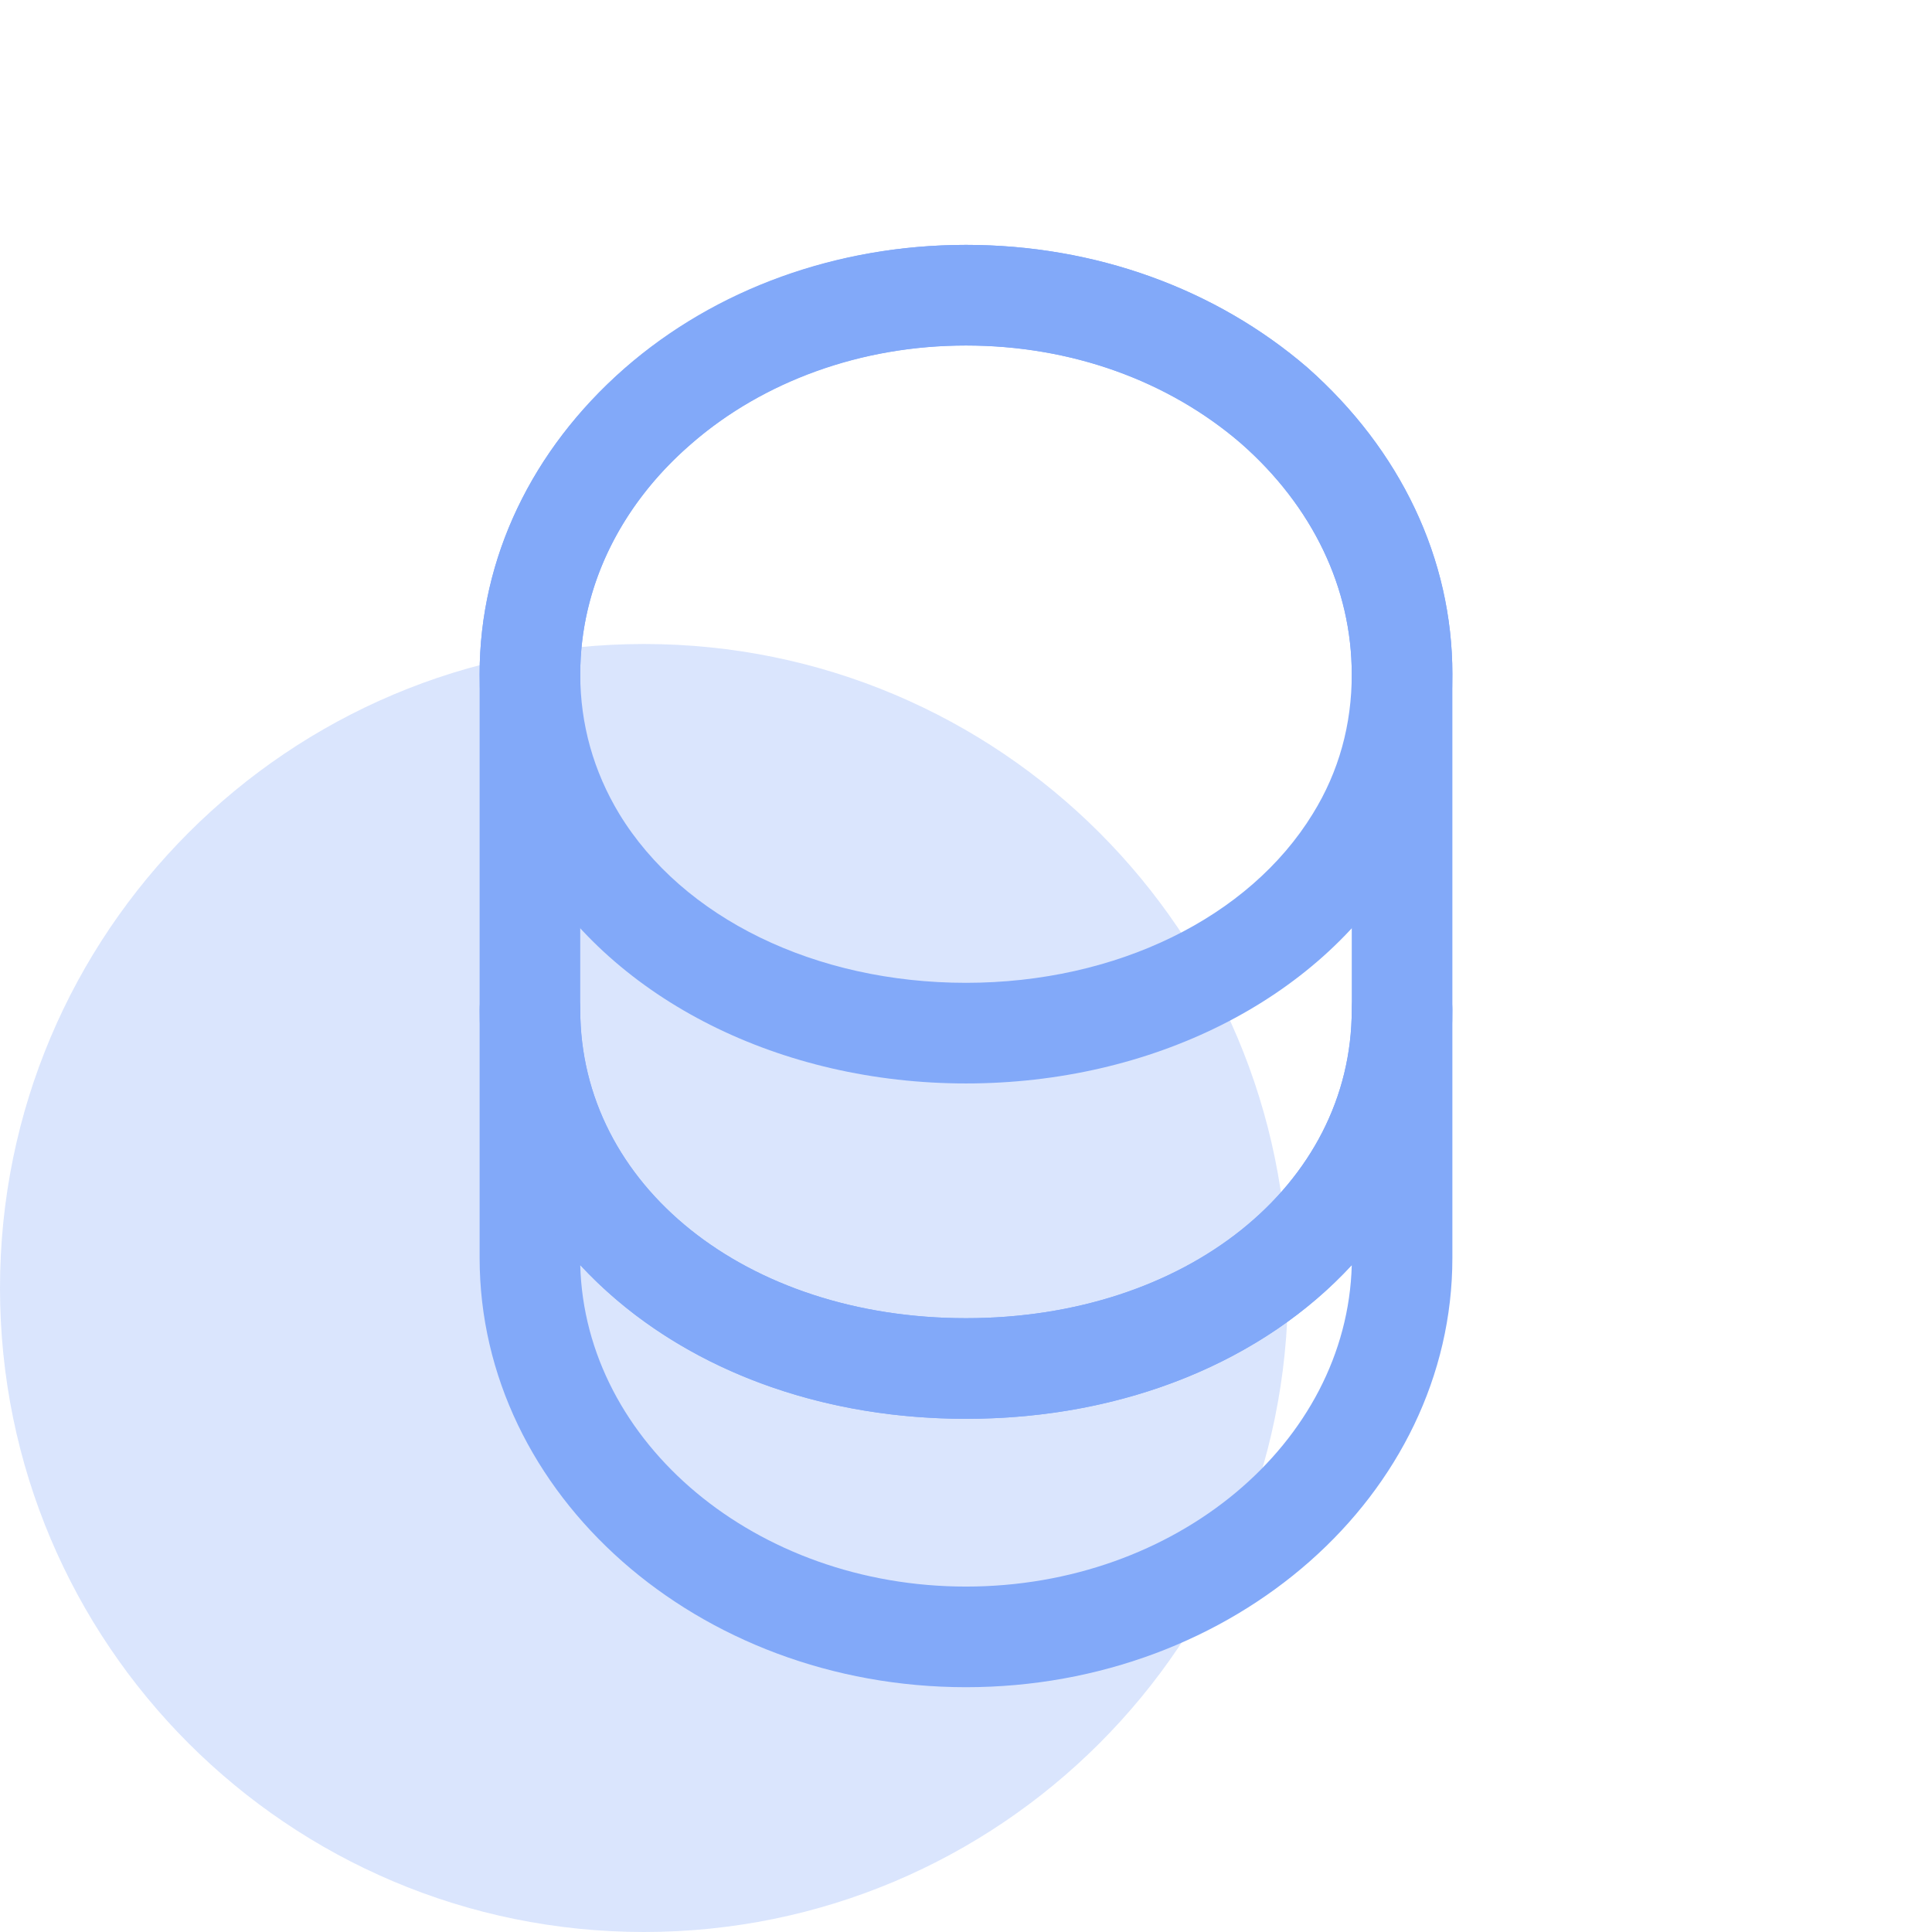
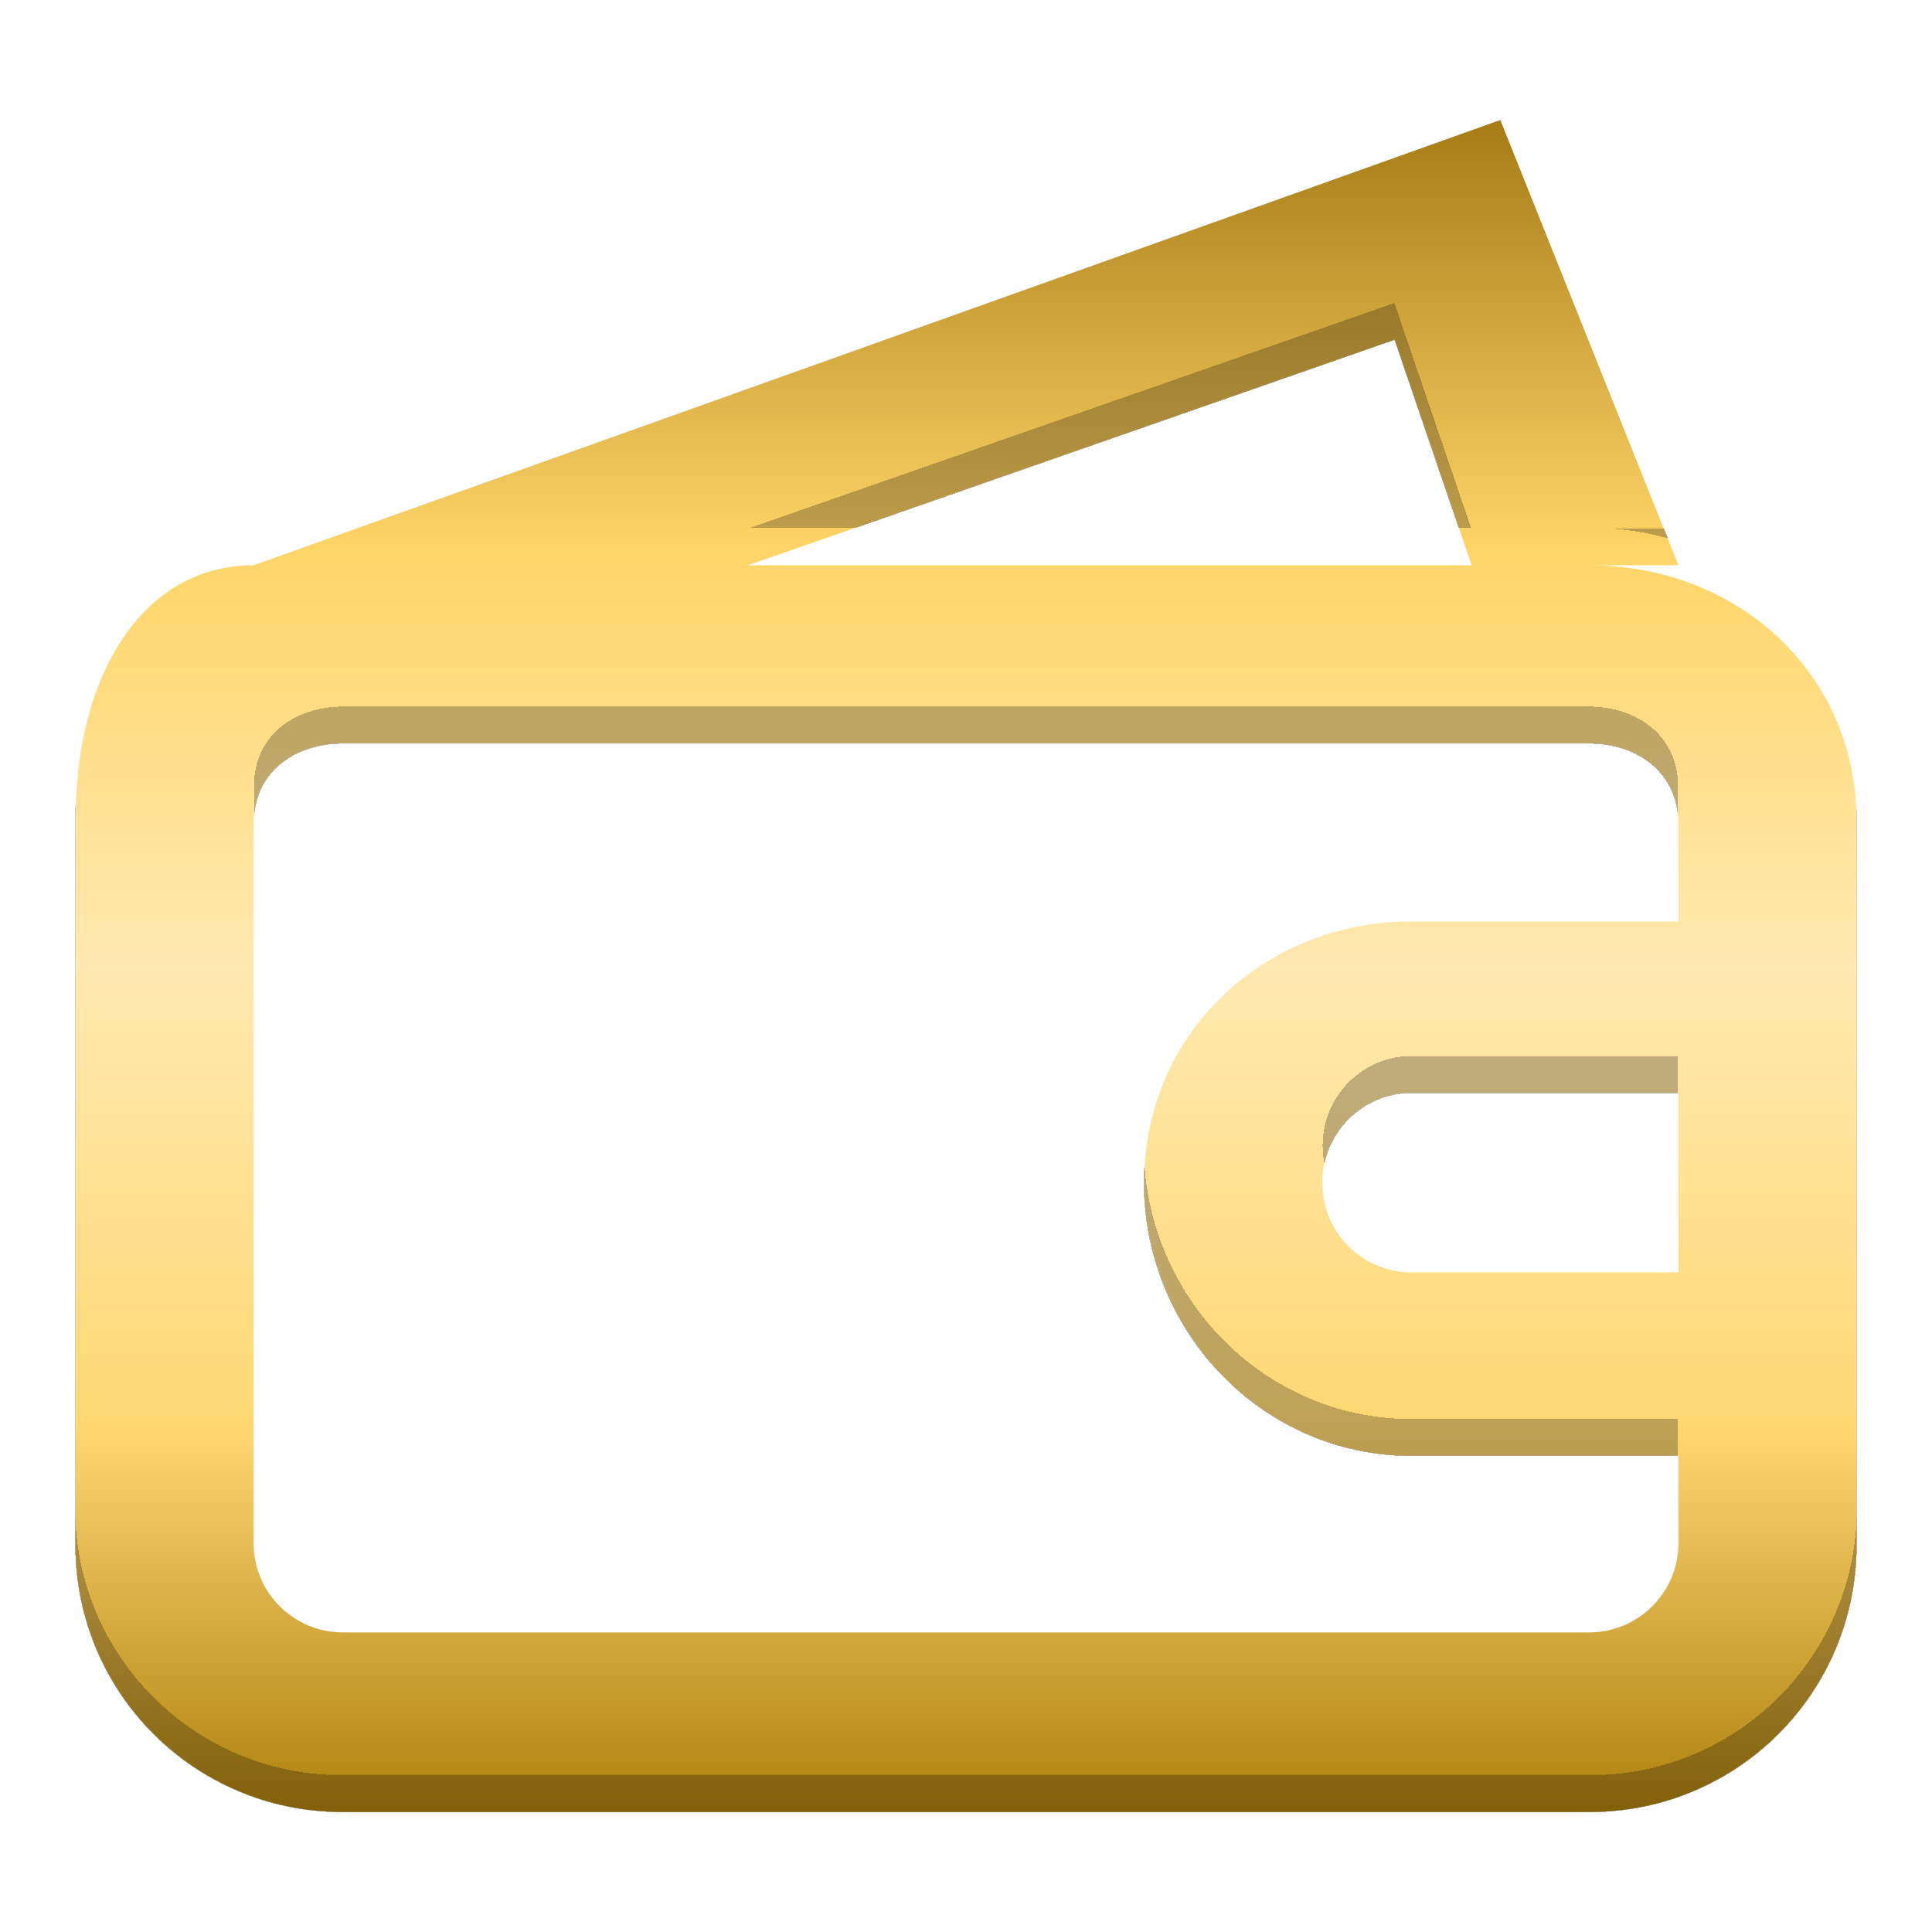
- <svg xmlns="http://www.w3.org/2000/svg" width="24" height="24" viewBox="0 0 24 24" fill="none">
-   <circle cx="8" cy="16" r="8" fill="#82A9F9" fill-opacity="0.3" />
-   <path d="M12 20.959C8.667 20.959 5.958 18.567 5.958 15.625V12.542C5.958 12.2 6.242 11.917 6.583 11.917C6.925 11.917 7.208 12.2 7.208 12.542C7.208 14.725 9.267 16.375 12 16.375C14.733 16.375 16.792 14.725 16.792 12.542C16.792 12.2 17.075 11.917 17.417 11.917C17.758 11.917 18.042 12.2 18.042 12.542V15.625C18.042 18.567 15.333 20.959 12 20.959ZM7.208 15.717C7.267 17.925 9.392 19.709 12 19.709C14.608 19.709 16.733 17.925 16.792 15.717C15.708 16.892 13.992 17.625 12 17.625C10.008 17.625 8.3 16.892 7.208 15.717Z" fill="#82A9F9" />
-   <path d="M12 13.459C9.7 13.459 7.633 12.425 6.625 10.759C6.192 10.05 5.958 9.225 5.958 8.375C5.958 6.942 6.6 5.592 7.758 4.575C8.892 3.584 10.4 3.042 12 3.042C13.6 3.042 15.1 3.584 16.242 4.567C17.4 5.592 18.042 6.942 18.042 8.375C18.042 9.225 17.808 10.042 17.375 10.759C16.367 12.425 14.3 13.459 12 13.459ZM12 4.292C10.7 4.292 9.483 4.725 8.575 5.525C7.692 6.292 7.208 7.309 7.208 8.375C7.208 9 7.375 9.584 7.692 10.109C8.483 11.409 10.133 12.209 12 12.209C13.867 12.209 15.517 11.4 16.308 10.109C16.633 9.584 16.792 9 16.792 8.375C16.792 7.309 16.308 6.292 15.417 5.509C14.508 4.725 13.3 4.292 12 4.292Z" fill="#82A9F9" />
-   <path d="M12 17.625C8.558 17.625 5.958 15.442 5.958 12.542V8.375C5.958 5.434 8.667 3.042 12 3.042C13.6 3.042 15.1 3.584 16.242 4.567C17.4 5.592 18.042 6.942 18.042 8.375V12.542C18.042 15.442 15.442 17.625 12 17.625ZM12 4.292C9.358 4.292 7.208 6.125 7.208 8.375V12.542C7.208 14.725 9.267 16.375 12 16.375C14.733 16.375 16.792 14.725 16.792 12.542V8.375C16.792 7.309 16.308 6.292 15.417 5.509C14.508 4.725 13.3 4.292 12 4.292Z" fill="#82A9F9" />
+ <svg xmlns="http://www.w3.org/2000/svg" width="26" height="26" viewBox="0 0 26 26" fill="none">
+   <g filter="url(#filter0_di_1_12685)">
+     <path d="M21.389 24.385H4.611C2.62 24.385 1.016 22.78 1.016 20.79V11.04C1.016 9.049 1.94 7.607 3.413 7.607H21.389C23.38 7.607 24.984 9.059 24.984 11.04V20.79C24.984 22.78 23.38 24.385 21.389 24.385ZM22.587 14.706H18.992C18.332 14.706 17.794 15.245 17.794 15.915C17.794 16.585 18.332 17.123 18.992 17.123H22.587V14.706ZM22.587 19.591H18.992C17.002 19.591 15.397 17.926 15.397 15.915C15.397 13.914 17.002 12.401 18.992 12.401H22.587V11.07C22.587 10.41 22.049 10.004 21.389 10.004H4.611C3.951 10.004 3.413 10.4 3.413 11.07V20.77C3.413 21.43 3.951 21.968 4.611 21.968H21.389C22.049 21.968 22.587 21.43 22.587 20.77V19.591ZM18.769 4.57L10.065 7.607H3.413L20.191 1.615L22.587 7.607H19.805L18.769 4.57Z" fill="url(#paint0_linear_1_12685)" />
+   </g>
+   <defs>
+     <filter id="filter0_di_1_12685" x="1.016" y="1.315" width="23.969" height="23.07" filterUnits="userSpaceOnUse" color-interpolation-filters="sRGB">
+       <feFlood flood-opacity="0" result="BackgroundImageFix" />
+       <feColorMatrix in="SourceAlpha" type="matrix" values="0 0 0 0 0 0 0 0 0 0 0 0 0 0 0 0 0 0 127 0" result="hardAlpha" />
+       <feOffset dy="-0.3" />
+       <feComposite in2="hardAlpha" operator="out" />
+       <feColorMatrix type="matrix" values="0 0 0 0 1 0 0 0 0 1 0 0 0 0 1 0 0 0 1 0" />
+       <feBlend mode="normal" in2="BackgroundImageFix" result="effect1_dropShadow_1_12685" />
+       <feBlend mode="normal" in="SourceGraphic" in2="effect1_dropShadow_1_12685" result="shape" />
+       <feColorMatrix in="SourceAlpha" type="matrix" values="0 0 0 0 0 0 0 0 0 0 0 0 0 0 0 0 0 0 127 0" result="hardAlpha" />
+       <feOffset dy="-0.5" />
+       <feComposite in2="hardAlpha" operator="arithmetic" k2="-1" k3="1" />
+       <feColorMatrix type="matrix" values="0 0 0 0 0 0 0 0 0 0 0 0 0 0 0 0 0 0 0.25 0" />
+       <feBlend mode="normal" in2="shape" result="effect2_innerShadow_1_12685" />
+     </filter>
+     <linearGradient id="paint0_linear_1_12685" x1="13" y1="1.615" x2="13" y2="24.385" gradientUnits="userSpaceOnUse">
+       <stop stop-color="#A57C15" />
+       <stop offset="0.255" stop-color="#FFD568" />
+       <stop offset="0.5" stop-color="#FFE9B0" />
+       <stop offset="0.77" stop-color="#FFD874" />
+       <stop offset="1" stop-color="#AE810E" />
+     </linearGradient>
+   </defs>
</svg>
